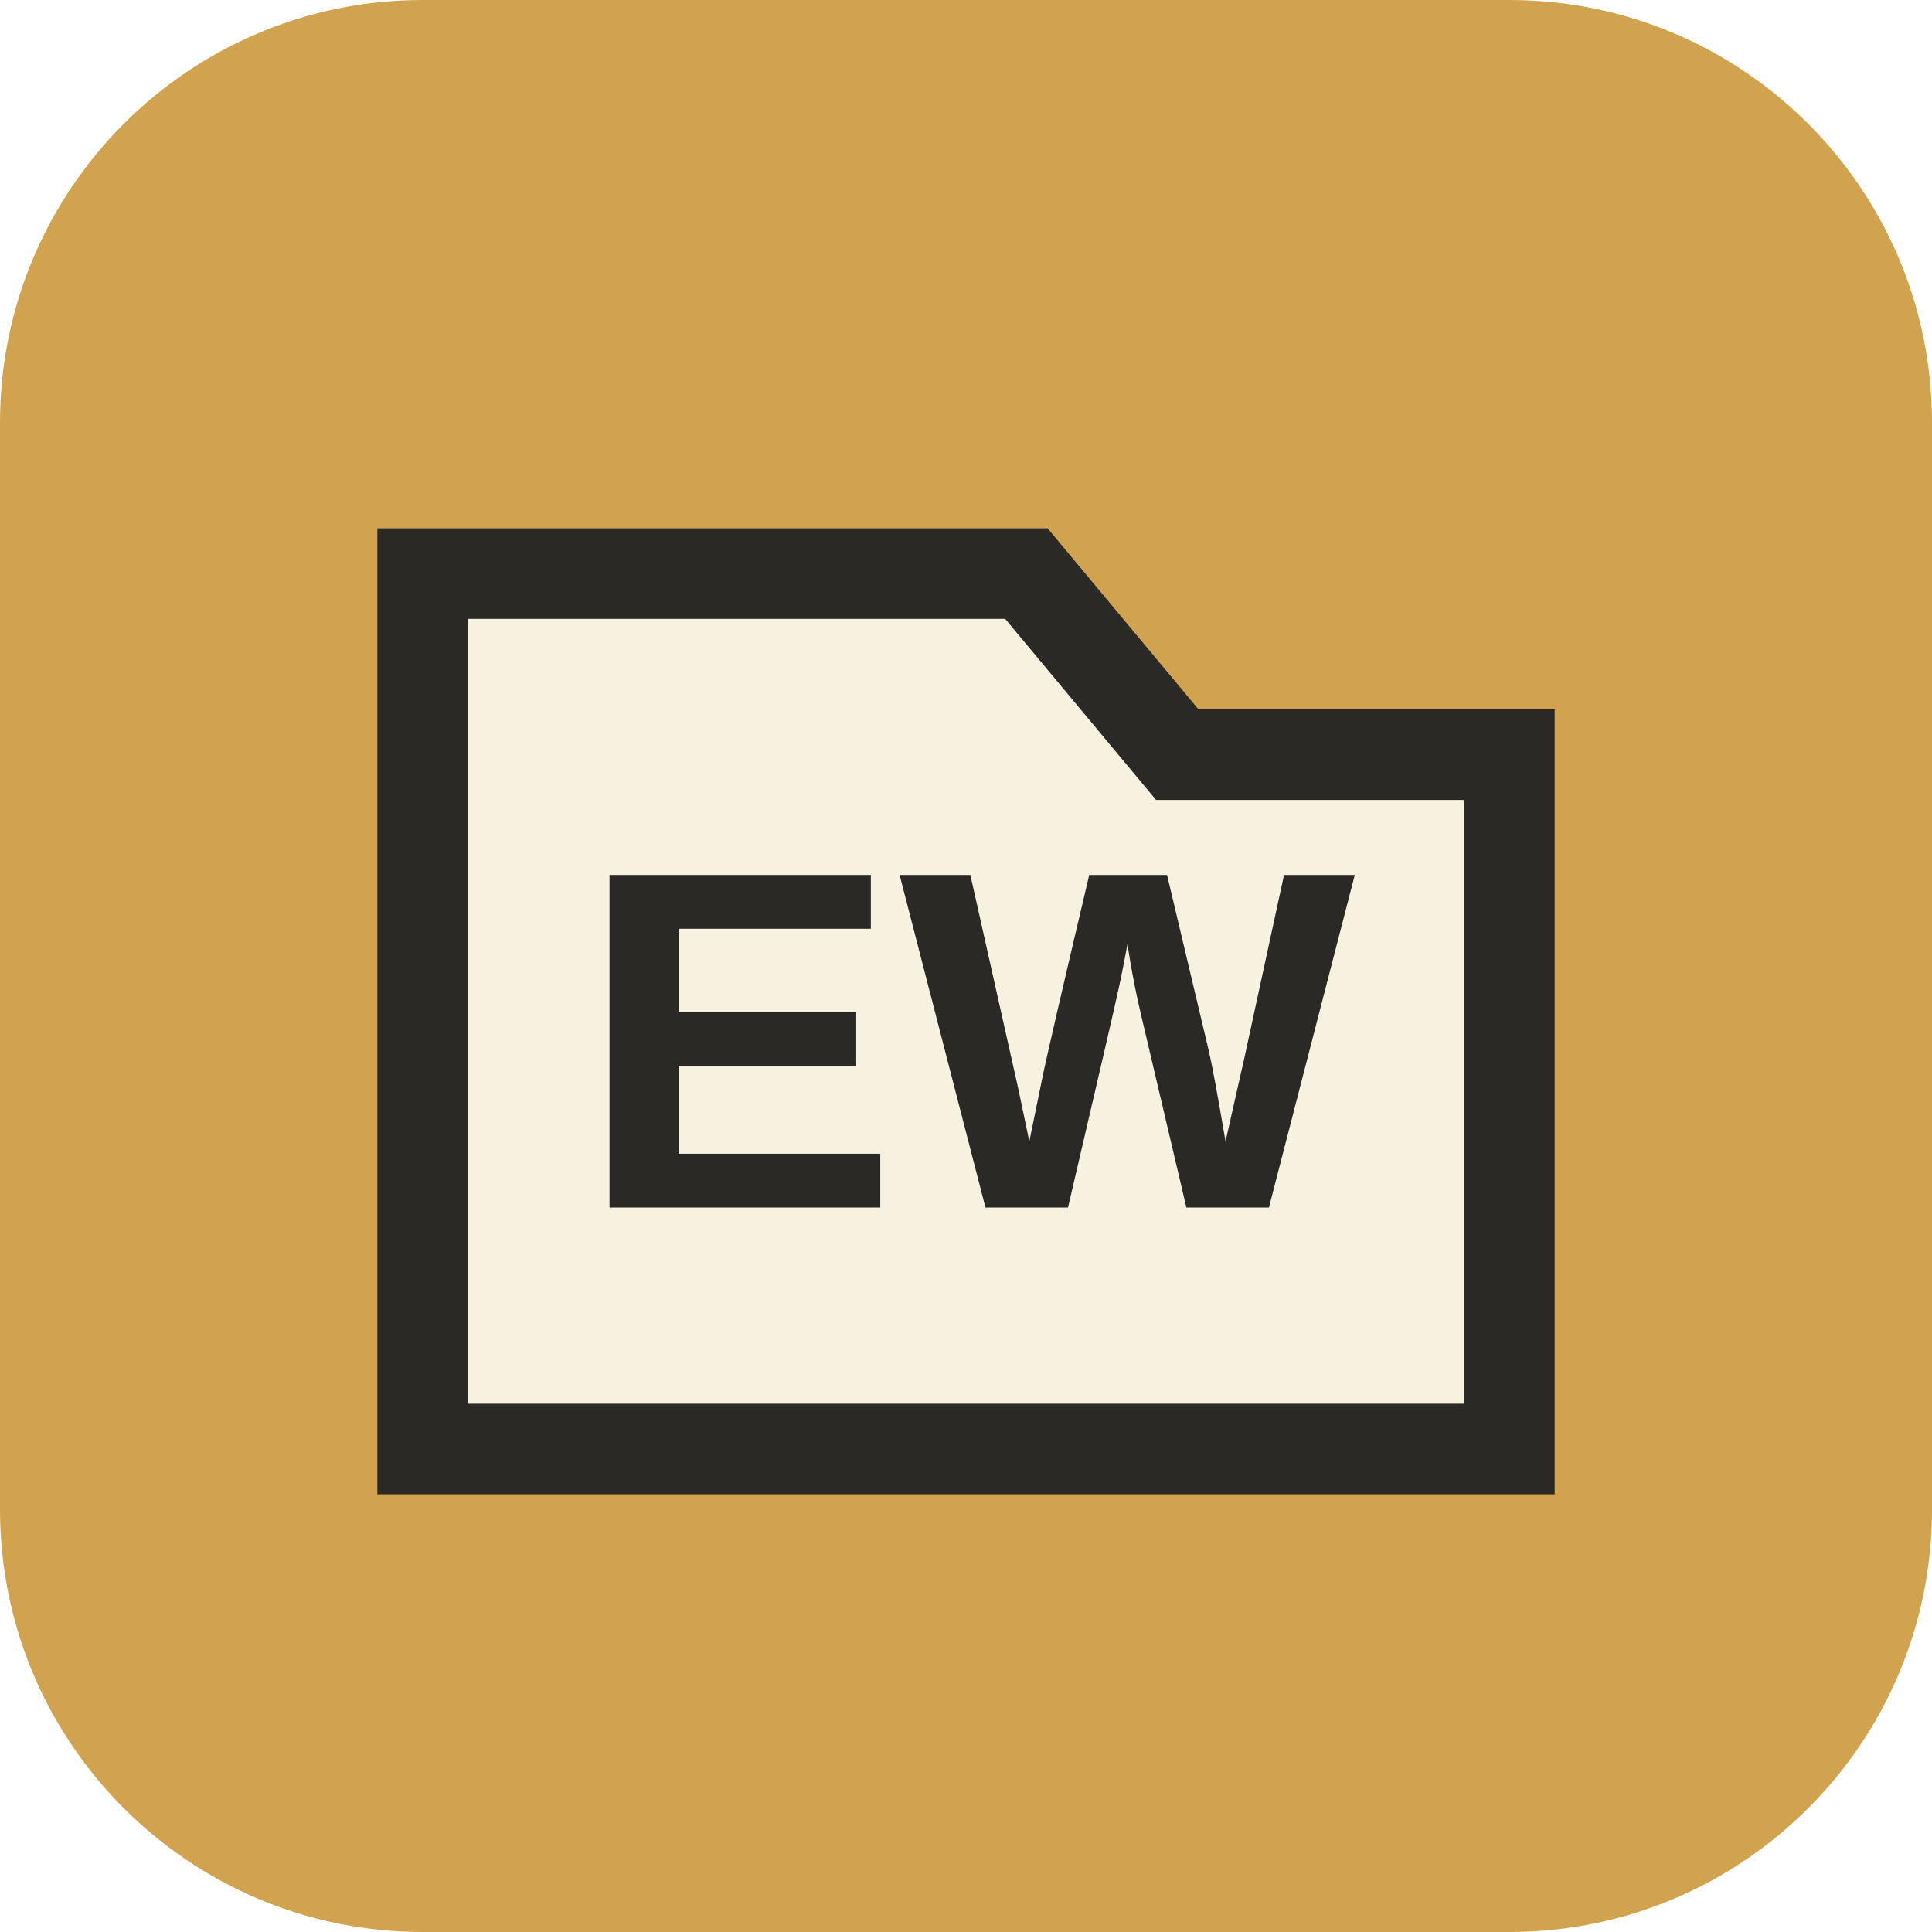
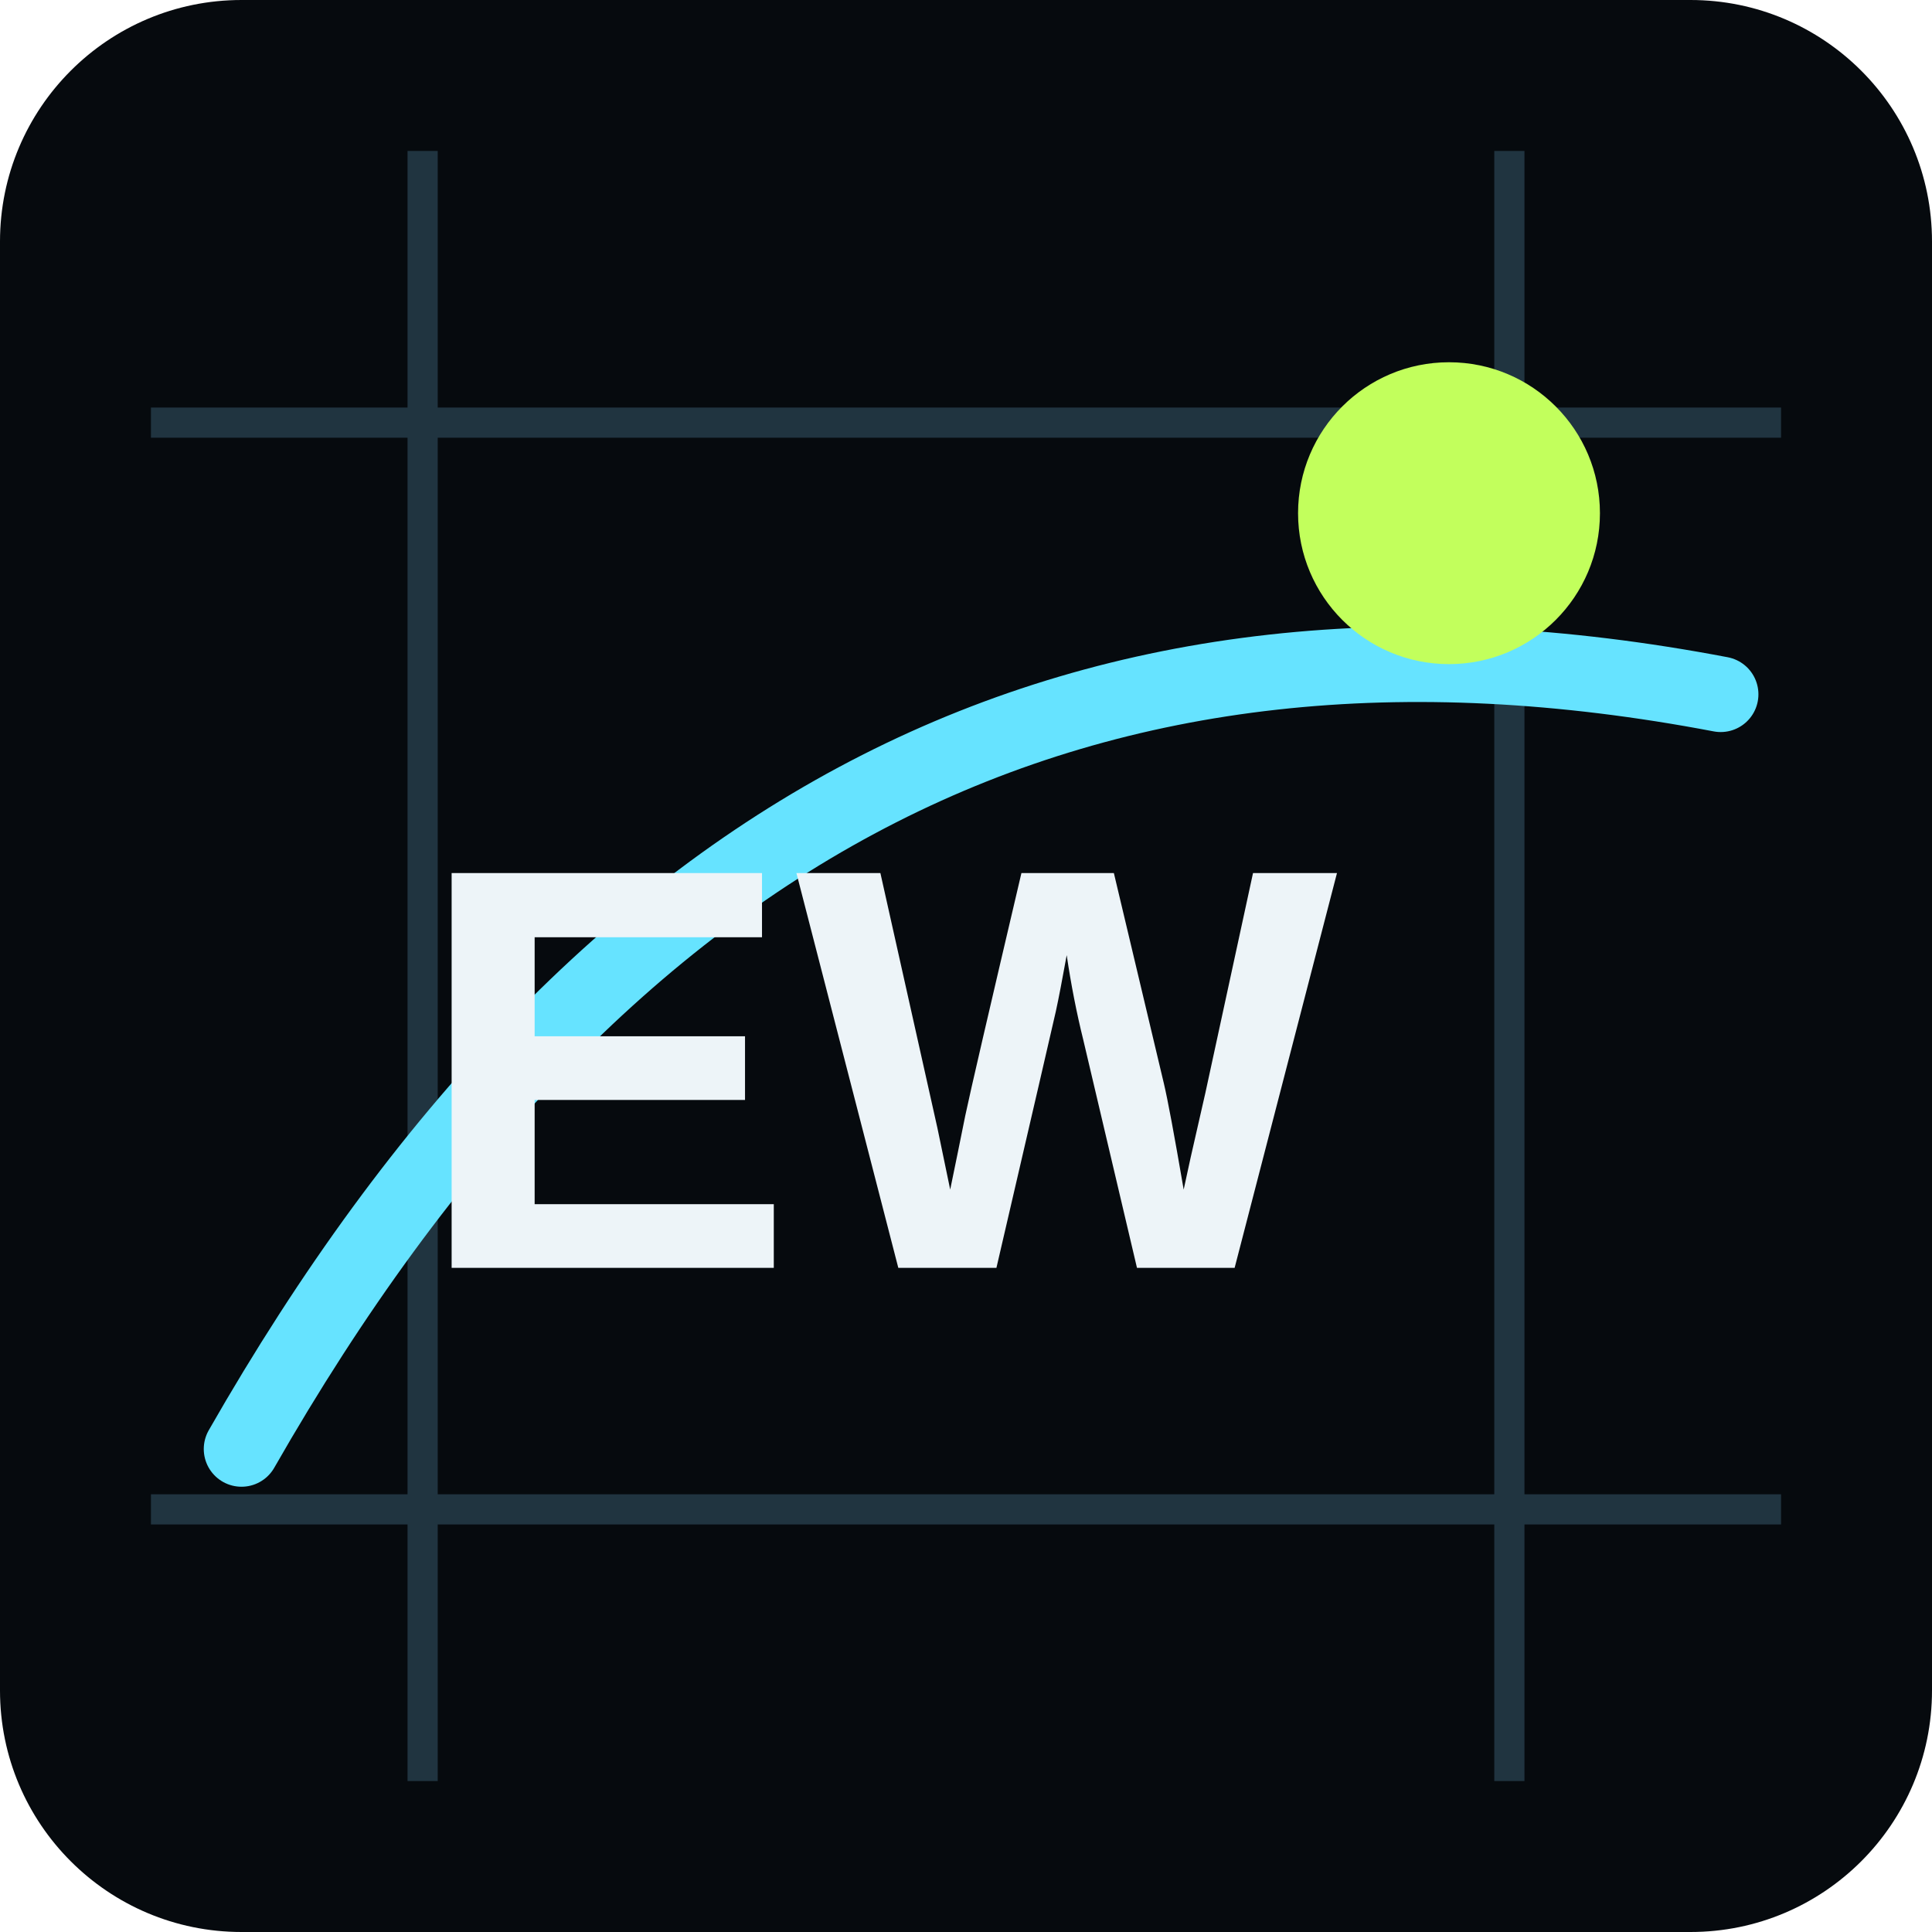
<svg xmlns="http://www.w3.org/2000/svg" viewBox="0 0 64 64">
-   <rect width="64" height="64" rx="14" fill="#d2a34e" />
-   <path d="M14 19h20l5 6h11v23H14z" fill="#f7f1df" stroke="#2a2925" stroke-width="3" />
-   <text x="32" y="40" text-anchor="middle" font-family="Arial,sans-serif" font-size="16" font-weight="800" fill="#2a2925">EW</text>
+   <rect width="64" height="64" rx="8" fill="#060a0e" />
+   <path d="M5 14H59M5 50H59M14 5V59M50 5V59" fill="none" stroke="#203440" stroke-width="1" />
+   <path d="M8 48C20 27 36 19 57 23" fill="none" stroke="#66e3ff" stroke-width="2.5" stroke-linecap="round" />
+   <circle cx="48" cy="17" r="5" fill="#c2ff5c" />
+   <text x="29" y="42" text-anchor="middle" font-family="Arial,sans-serif" font-size="19" font-weight="700" fill="#edf4f8">EW</text>
</svg>
